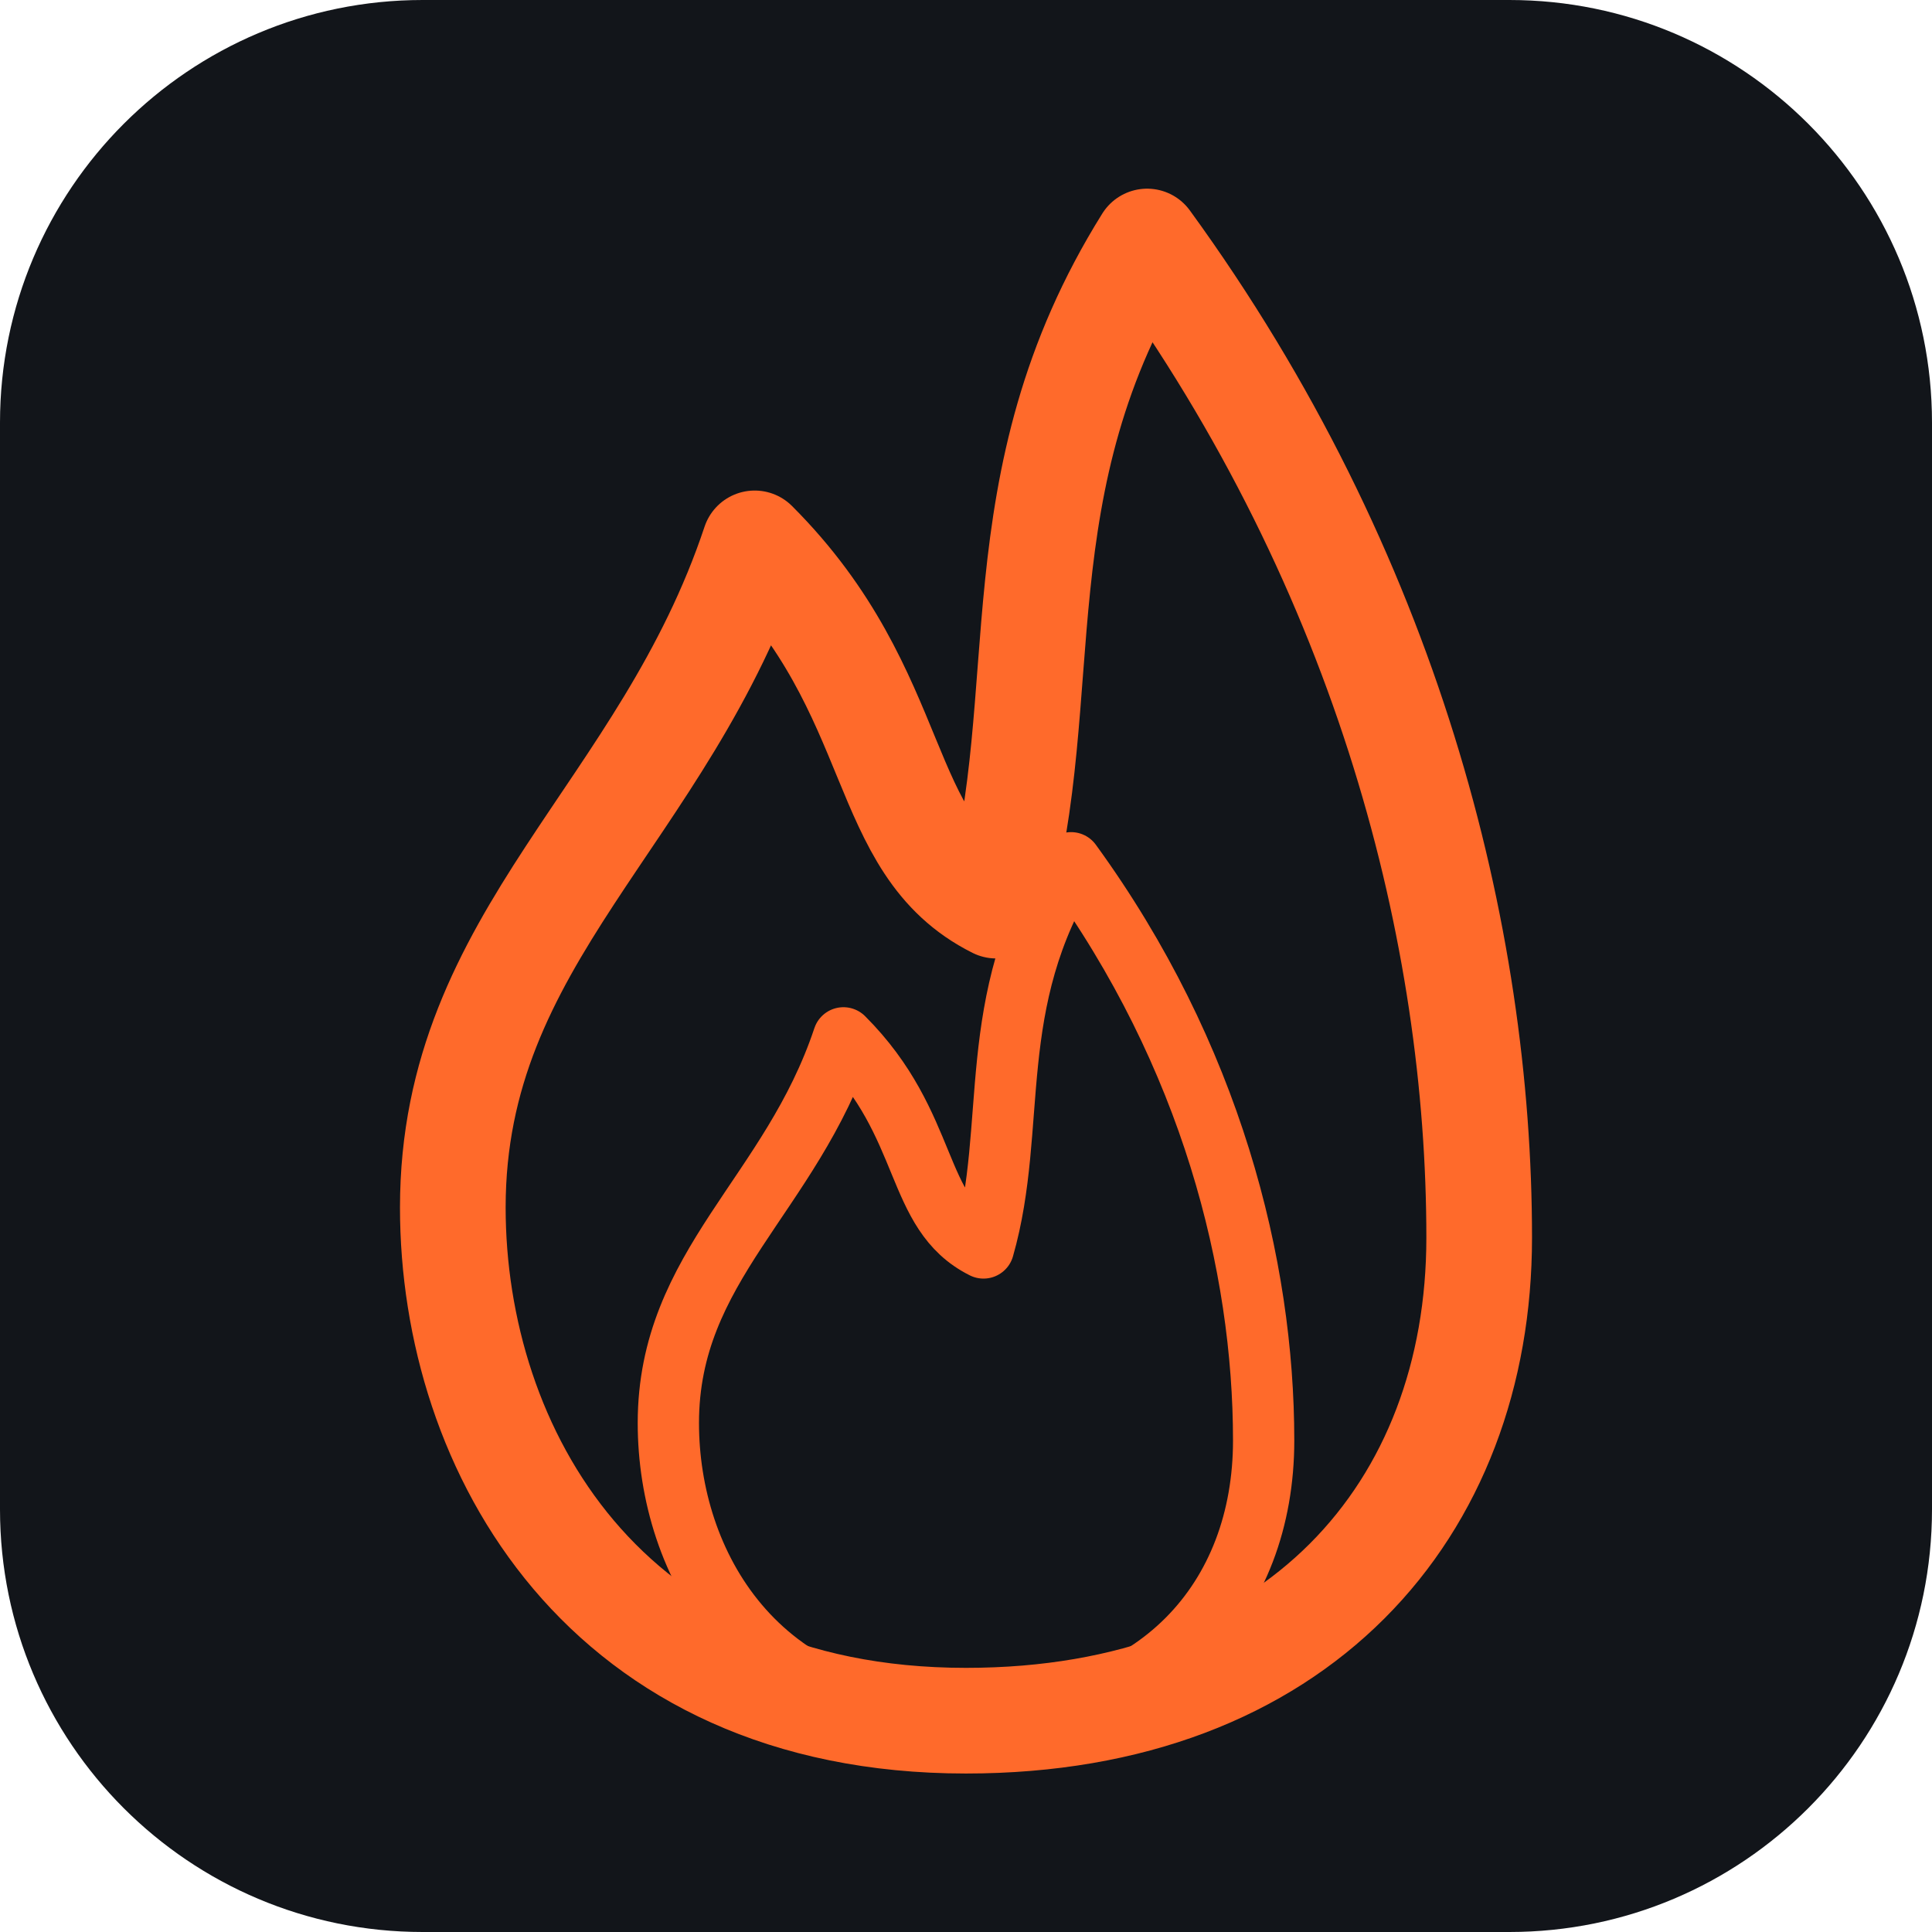
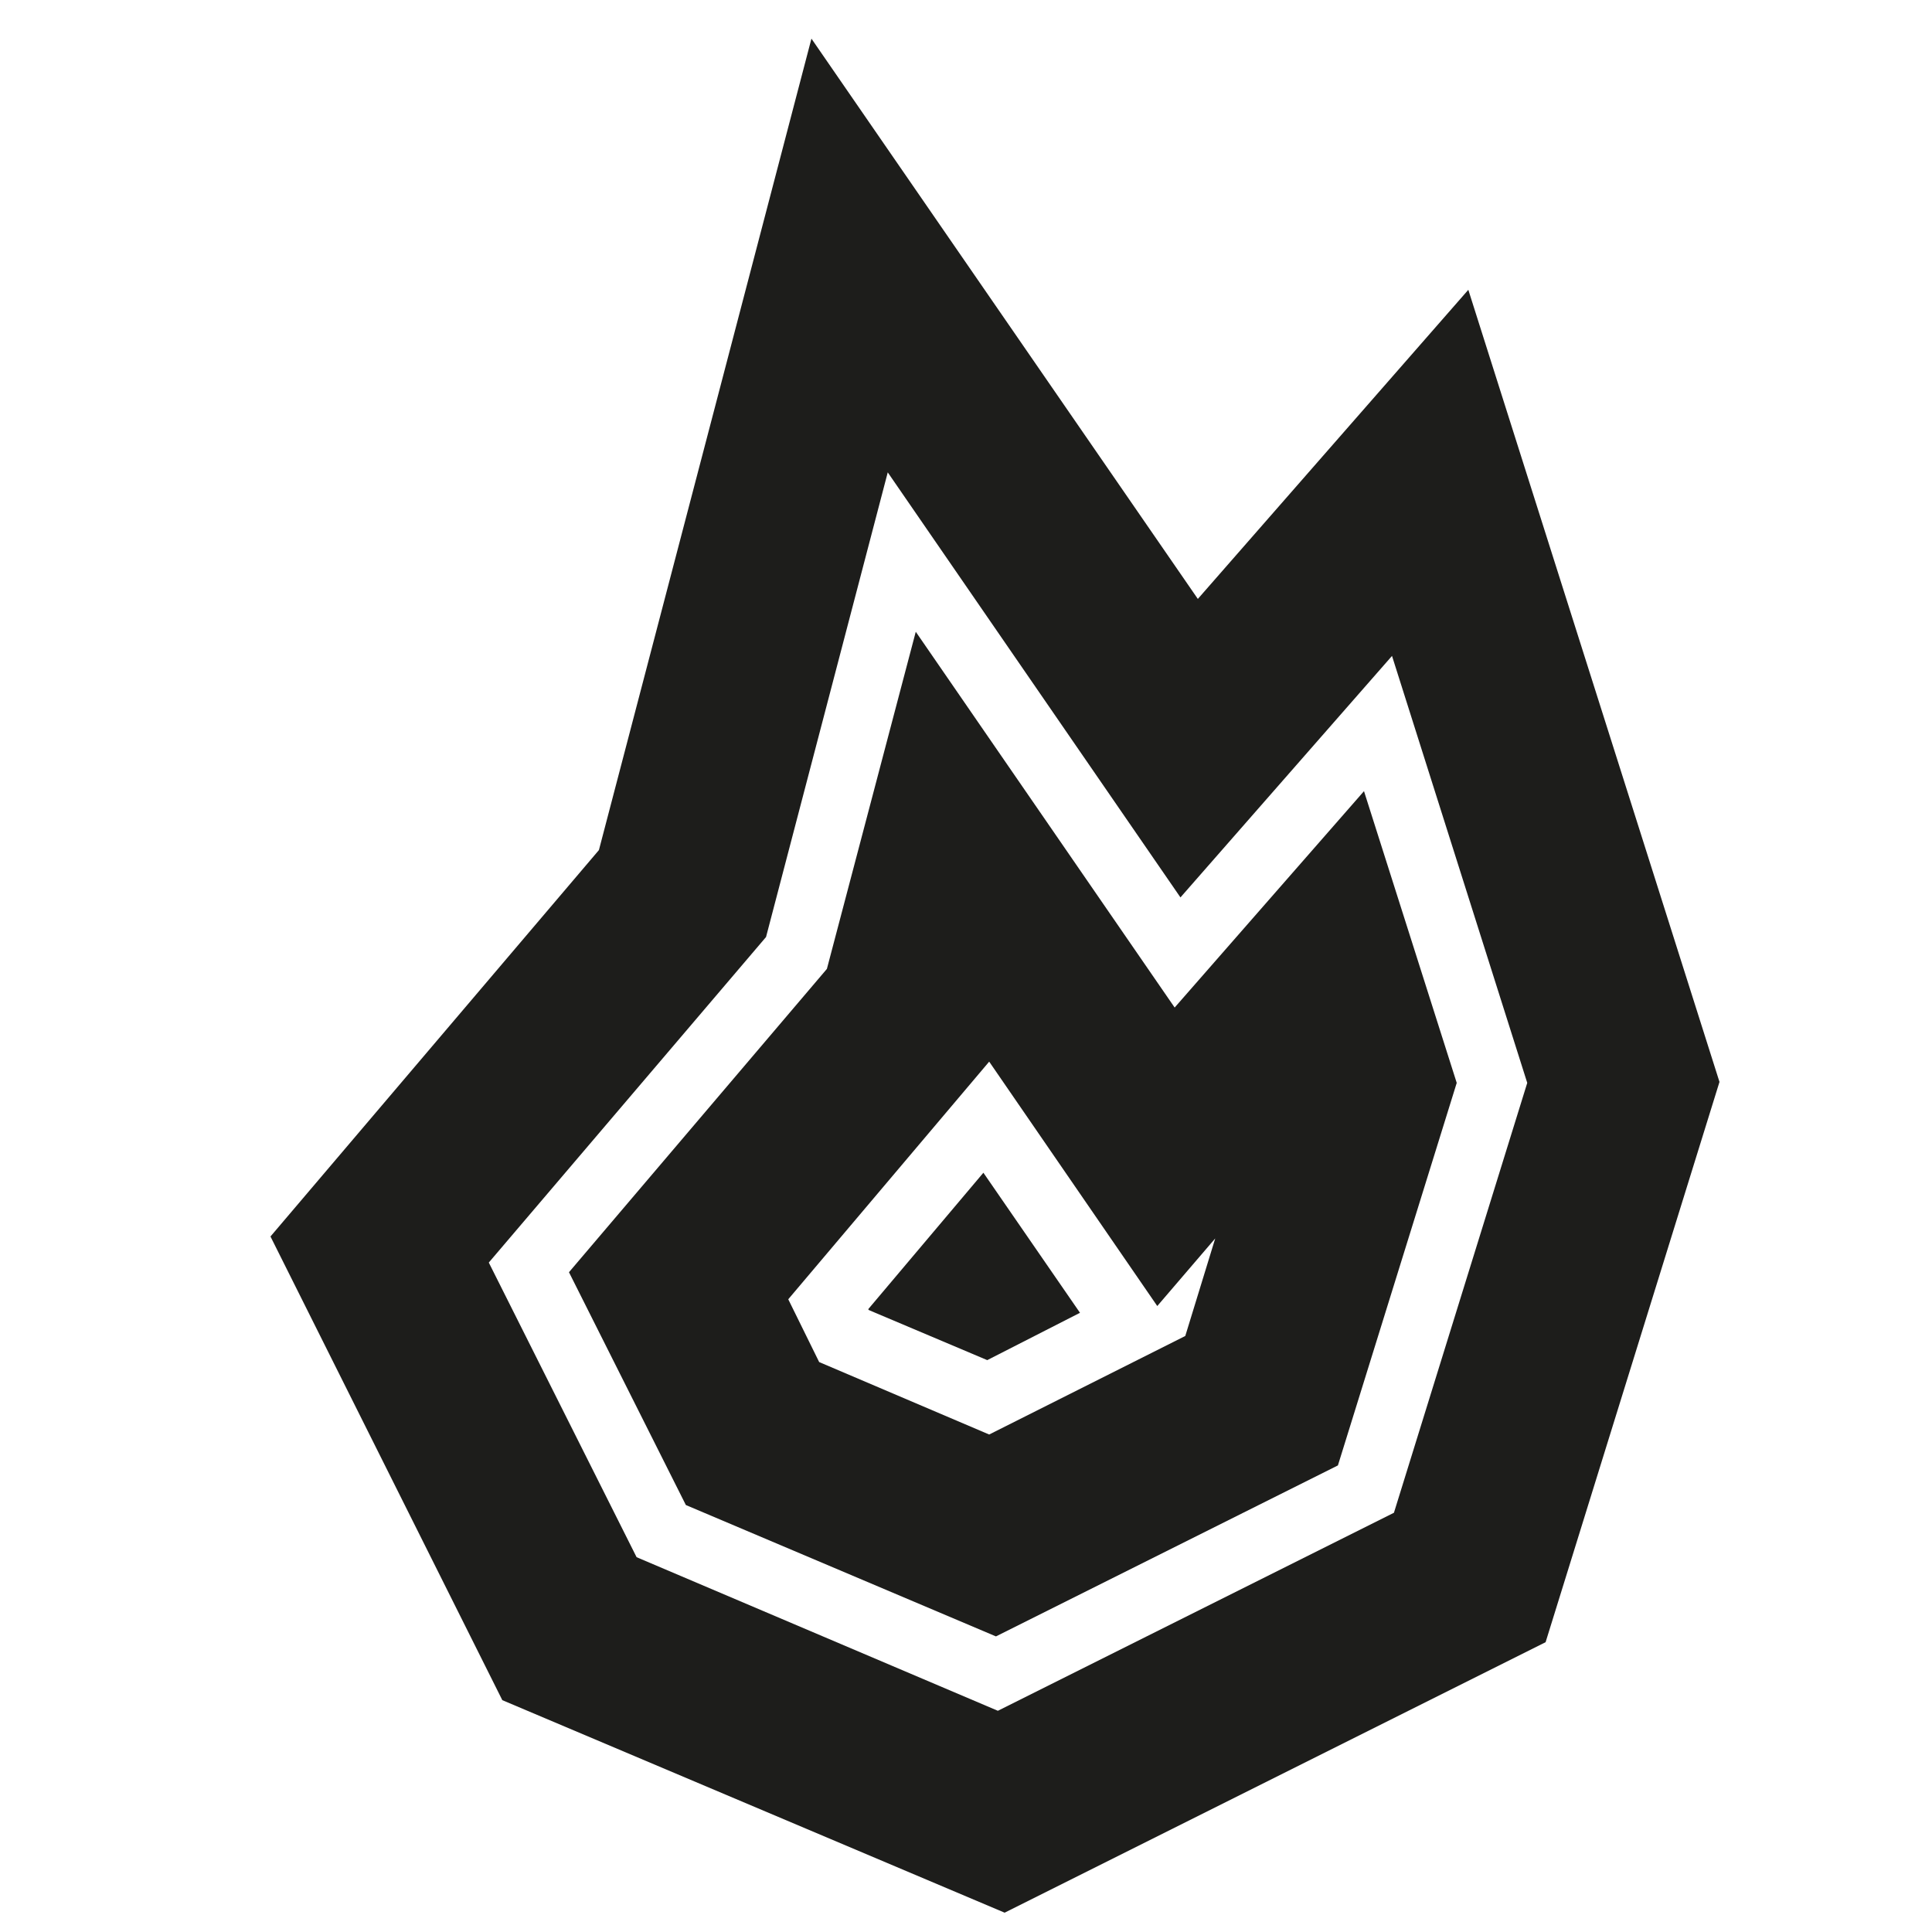
- <svg xmlns="http://www.w3.org/2000/svg" viewBox="0 0 128 128" width="256" height="256" role="img" aria-label="Element Ardor">
-   <rect width="128" height="128" rx="28" fill="#12151A" />
-   <g fill="none" stroke="#FF6A2B" stroke-width="7" stroke-linejoin="round">
-     <path d="M64 114 C 40 114 30 96 30 80 C 30 62 44 54 50 36 C 60 46 58 56 66 60 C 70 46 66 32 76 16 C 92 38 98 62 98 82 C 98 100 86 114 64 114 Z" />
-     <path d="M64 114 C 40 114 30 96 30 80 C 30 62 44 54 50 36 C 60 46 58 56 66 60 C 70 46 66 32 76 16 C 92 38 98 62 98 82 C 98 100 86 114 64 114 Z" transform="translate(64 114) scale(.58) translate(-64 -114)" />
-   </g>
+ <svg xmlns="http://www.w3.org/2000/svg" viewBox="0 0 200 200" role="img" aria-label="Element Ardor">
+   <path fill="#1d1d1b" fill-rule="evenodd" d="M28.0 128.0 L52.0 176.0 L104.0 198.0 L160.0 170.0 L178.0 112.0 L152.0 30.0 L124.0 62.0 L84.0 4.0 L62.0 88.0Z M144.1 67.9 L158.1 112.1 L144.3 156.6 L103.3 177.1 L65.9 161.2 L50.6 130.7 L79.3 97.0 L91.9 48.9 L122.2 92.9Z M71.0 155.8 L103.1 169.4 L138.5 151.7 L150.8 112.1 L141.2 81.9 L121.6 104.3 L94.8 65.4 L85.6 100.3 L58.9 131.7Z M122.7 138.3 L102.4 148.5 L84.8 141.0 L81.6 134.5 L102.4 109.9 L119.8 135.2 L125.8 128.2Z M102.2 140.8 L111.8 135.9 L101.8 121.4 L89.9 135.5 L89.9 135.6Z" />
</svg>
